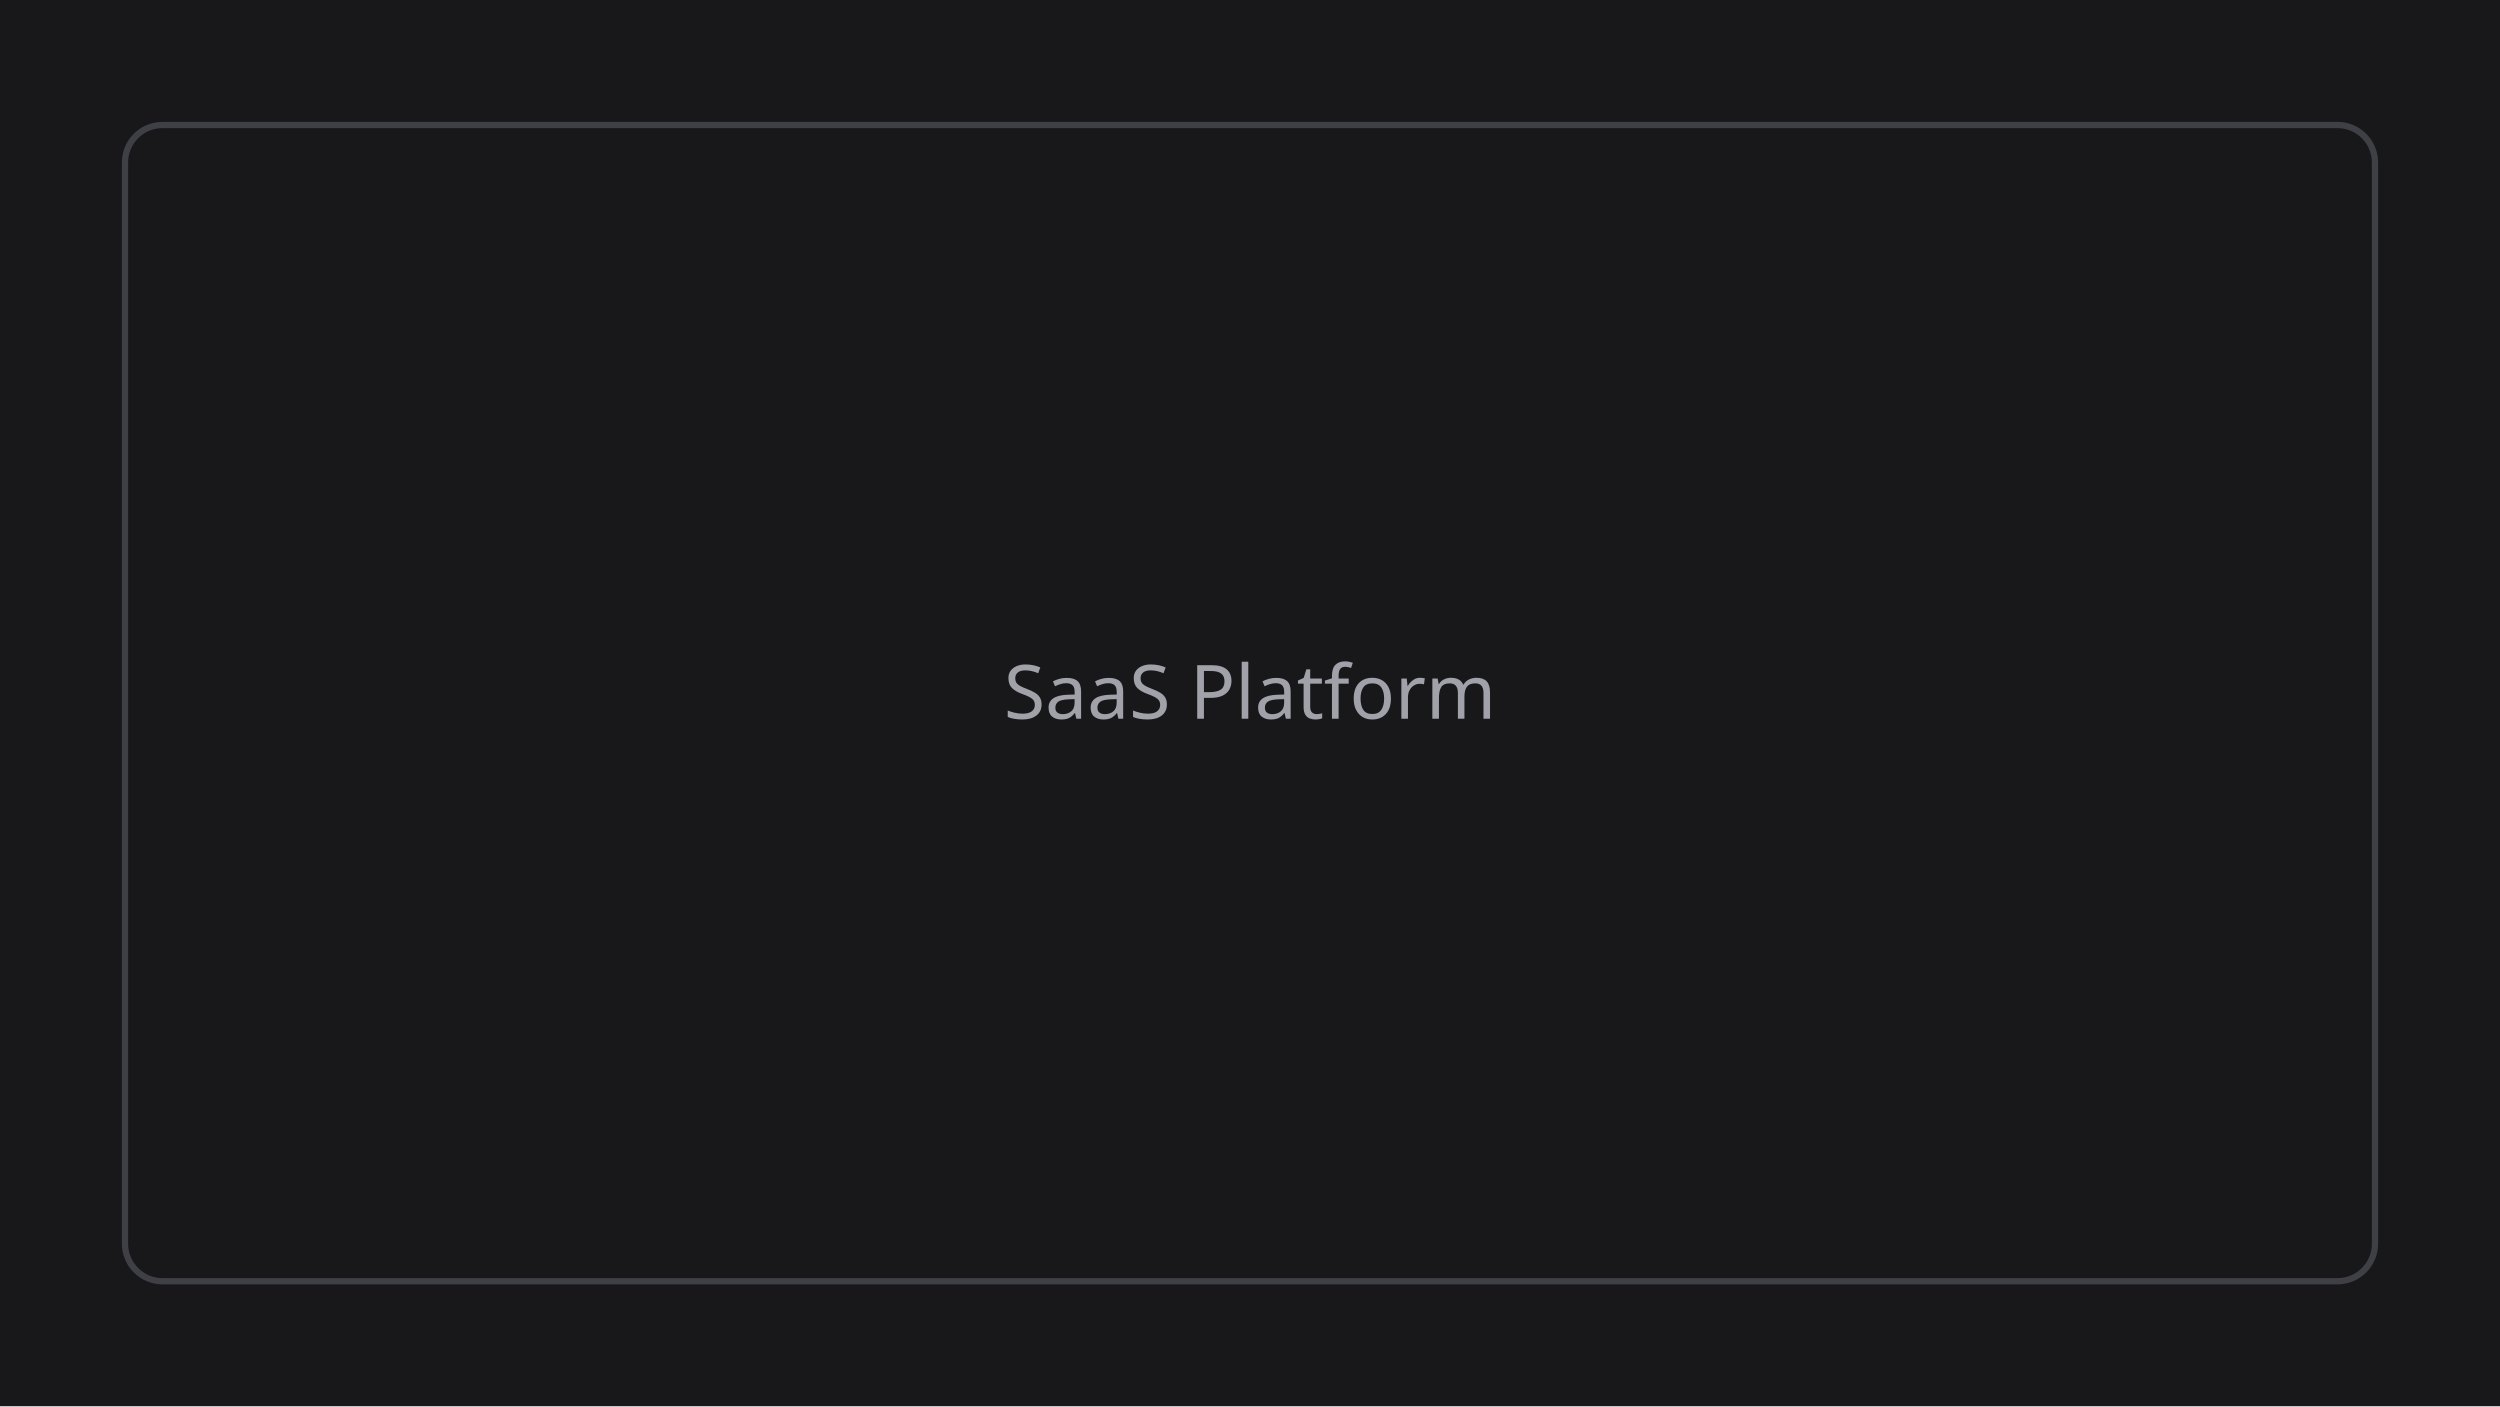
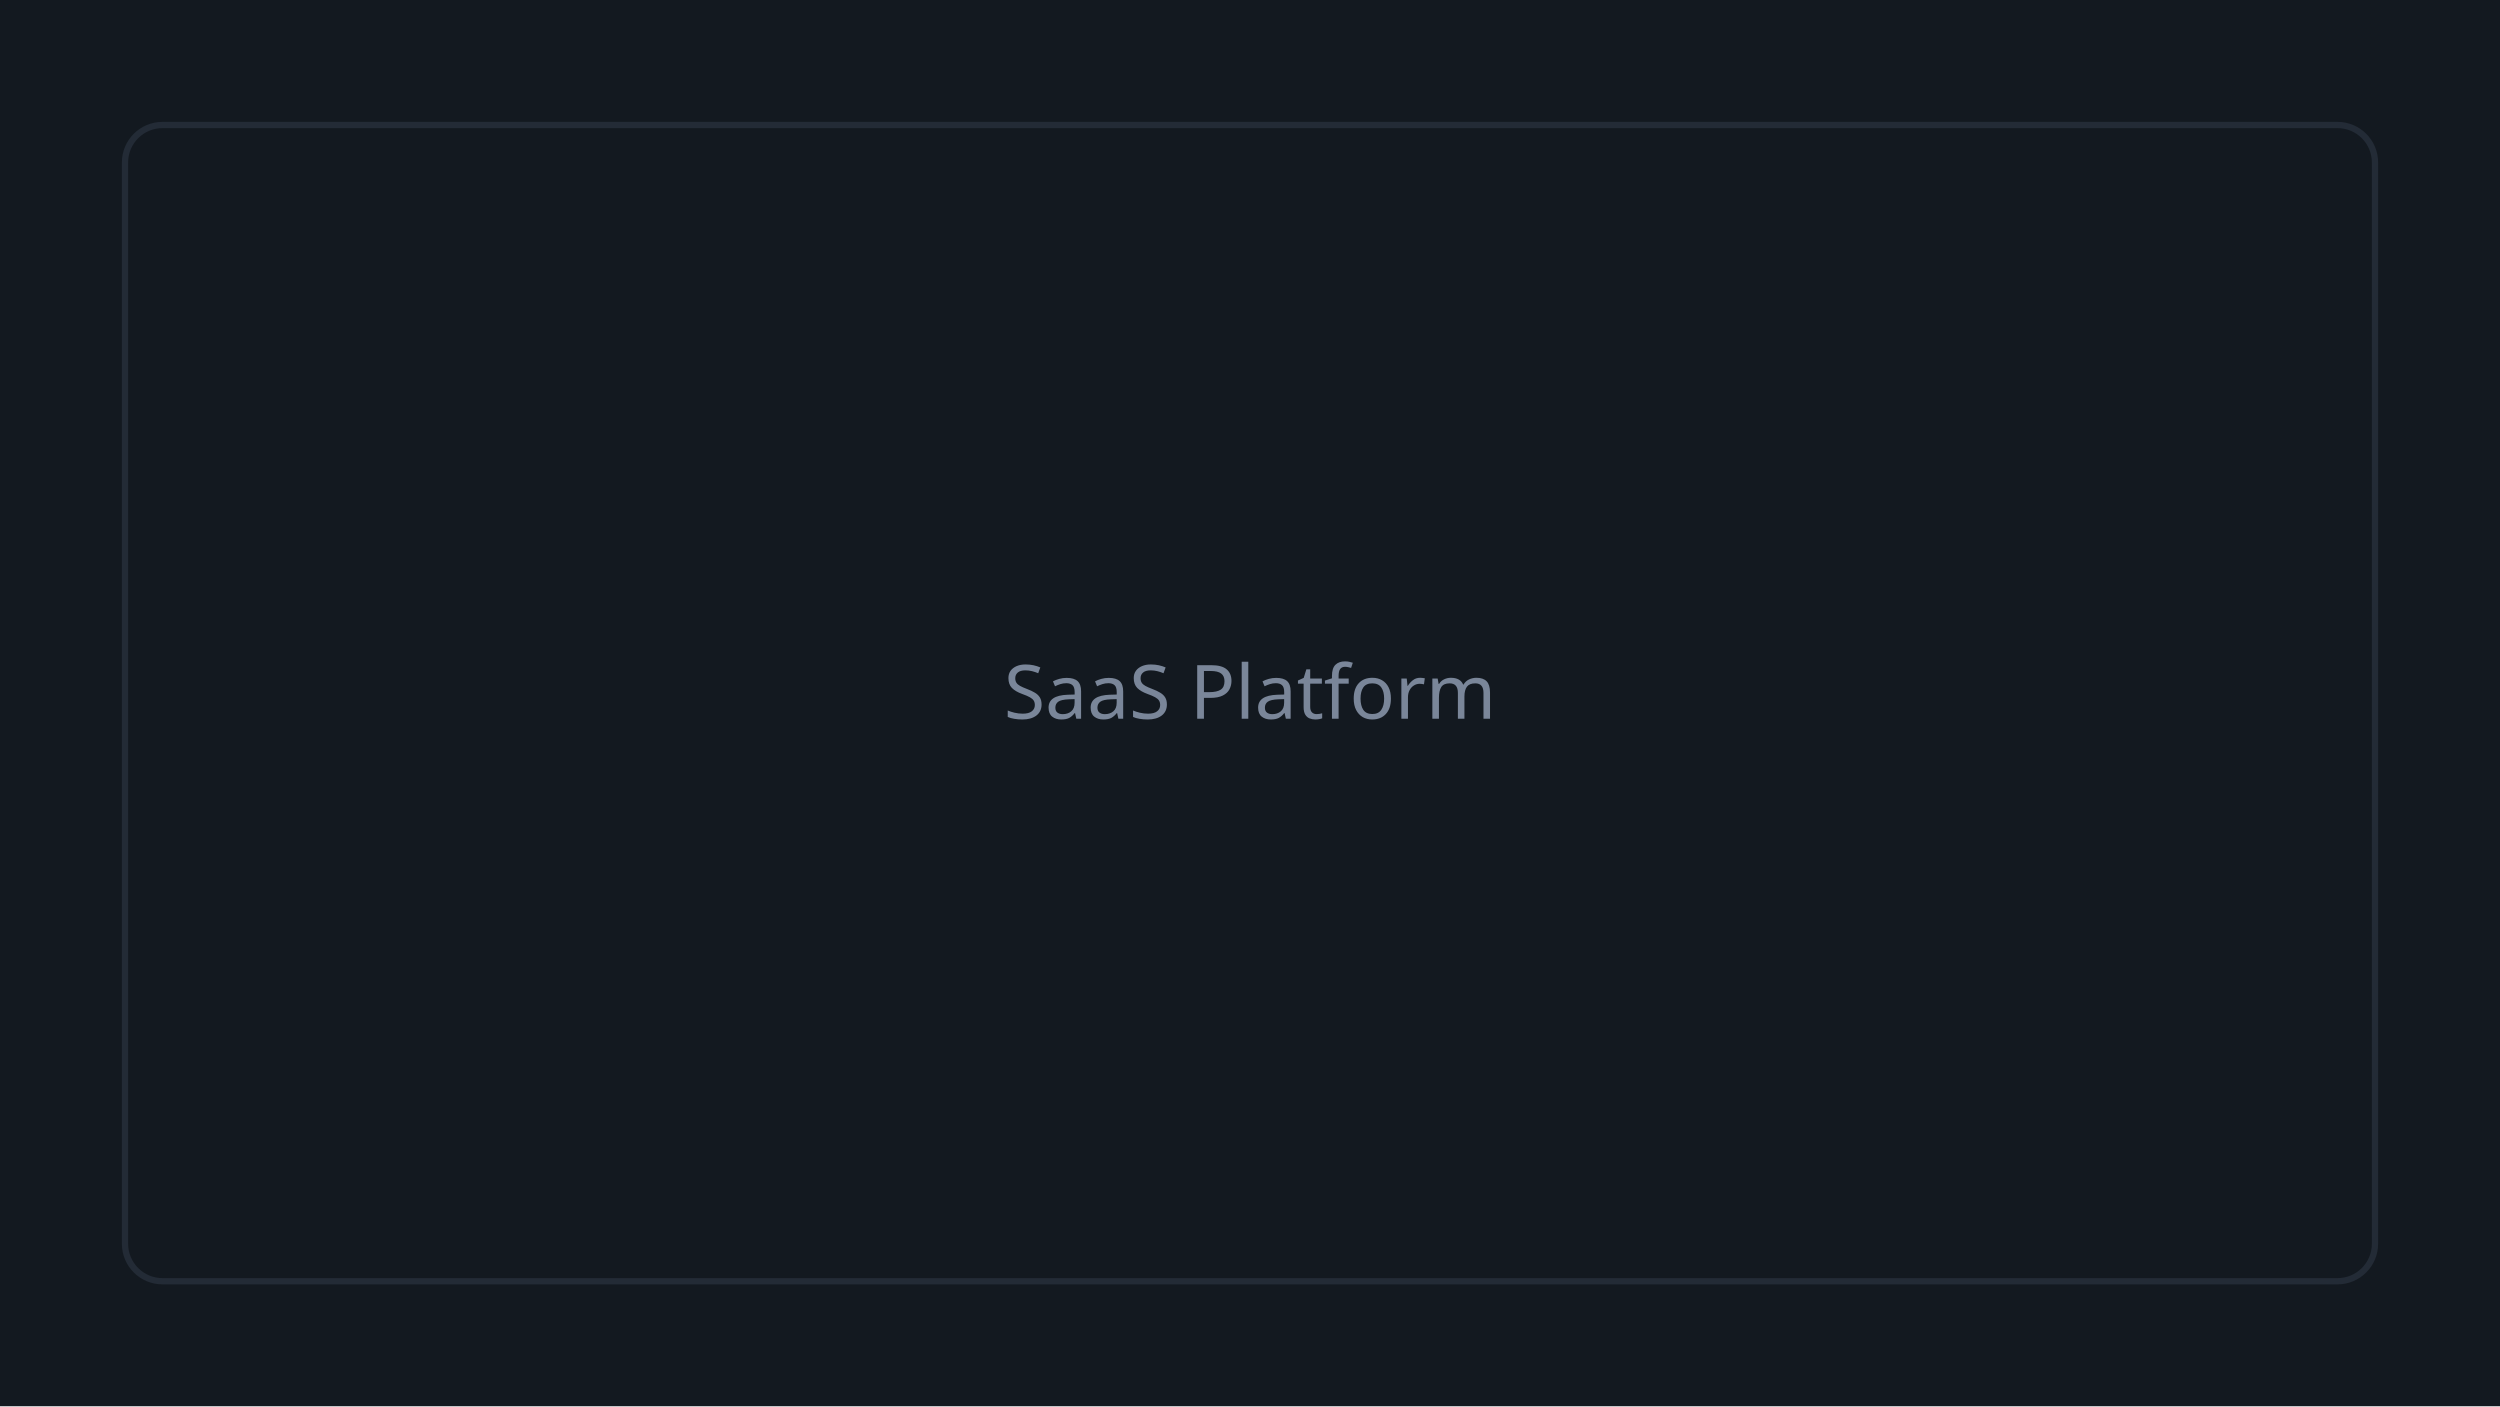
<svg xmlns="http://www.w3.org/2000/svg" width="800" height="450" viewBox="0 0 800 450" fill="none">
-   <rect width="800" height="450" fill="#18181b" />
-   <rect x="40" y="40" width="720" height="370" rx="12" stroke="#3f3f46" stroke-width="2" />
-   <text x="400" y="230" text-anchor="middle" fill="#a1a1aa" font-family="system-ui,sans-serif" font-size="24">SaaS Platform</text>
+   <rect width="800" height="450" fill="#131920" />
+   <rect x="40" y="40" width="720" height="370" rx="12" stroke="#232b36" stroke-width="2" />
+   <text x="400" y="230" text-anchor="middle" fill="#7a8699" font-family="system-ui,sans-serif" font-size="24">SaaS Platform</text>
</svg>
